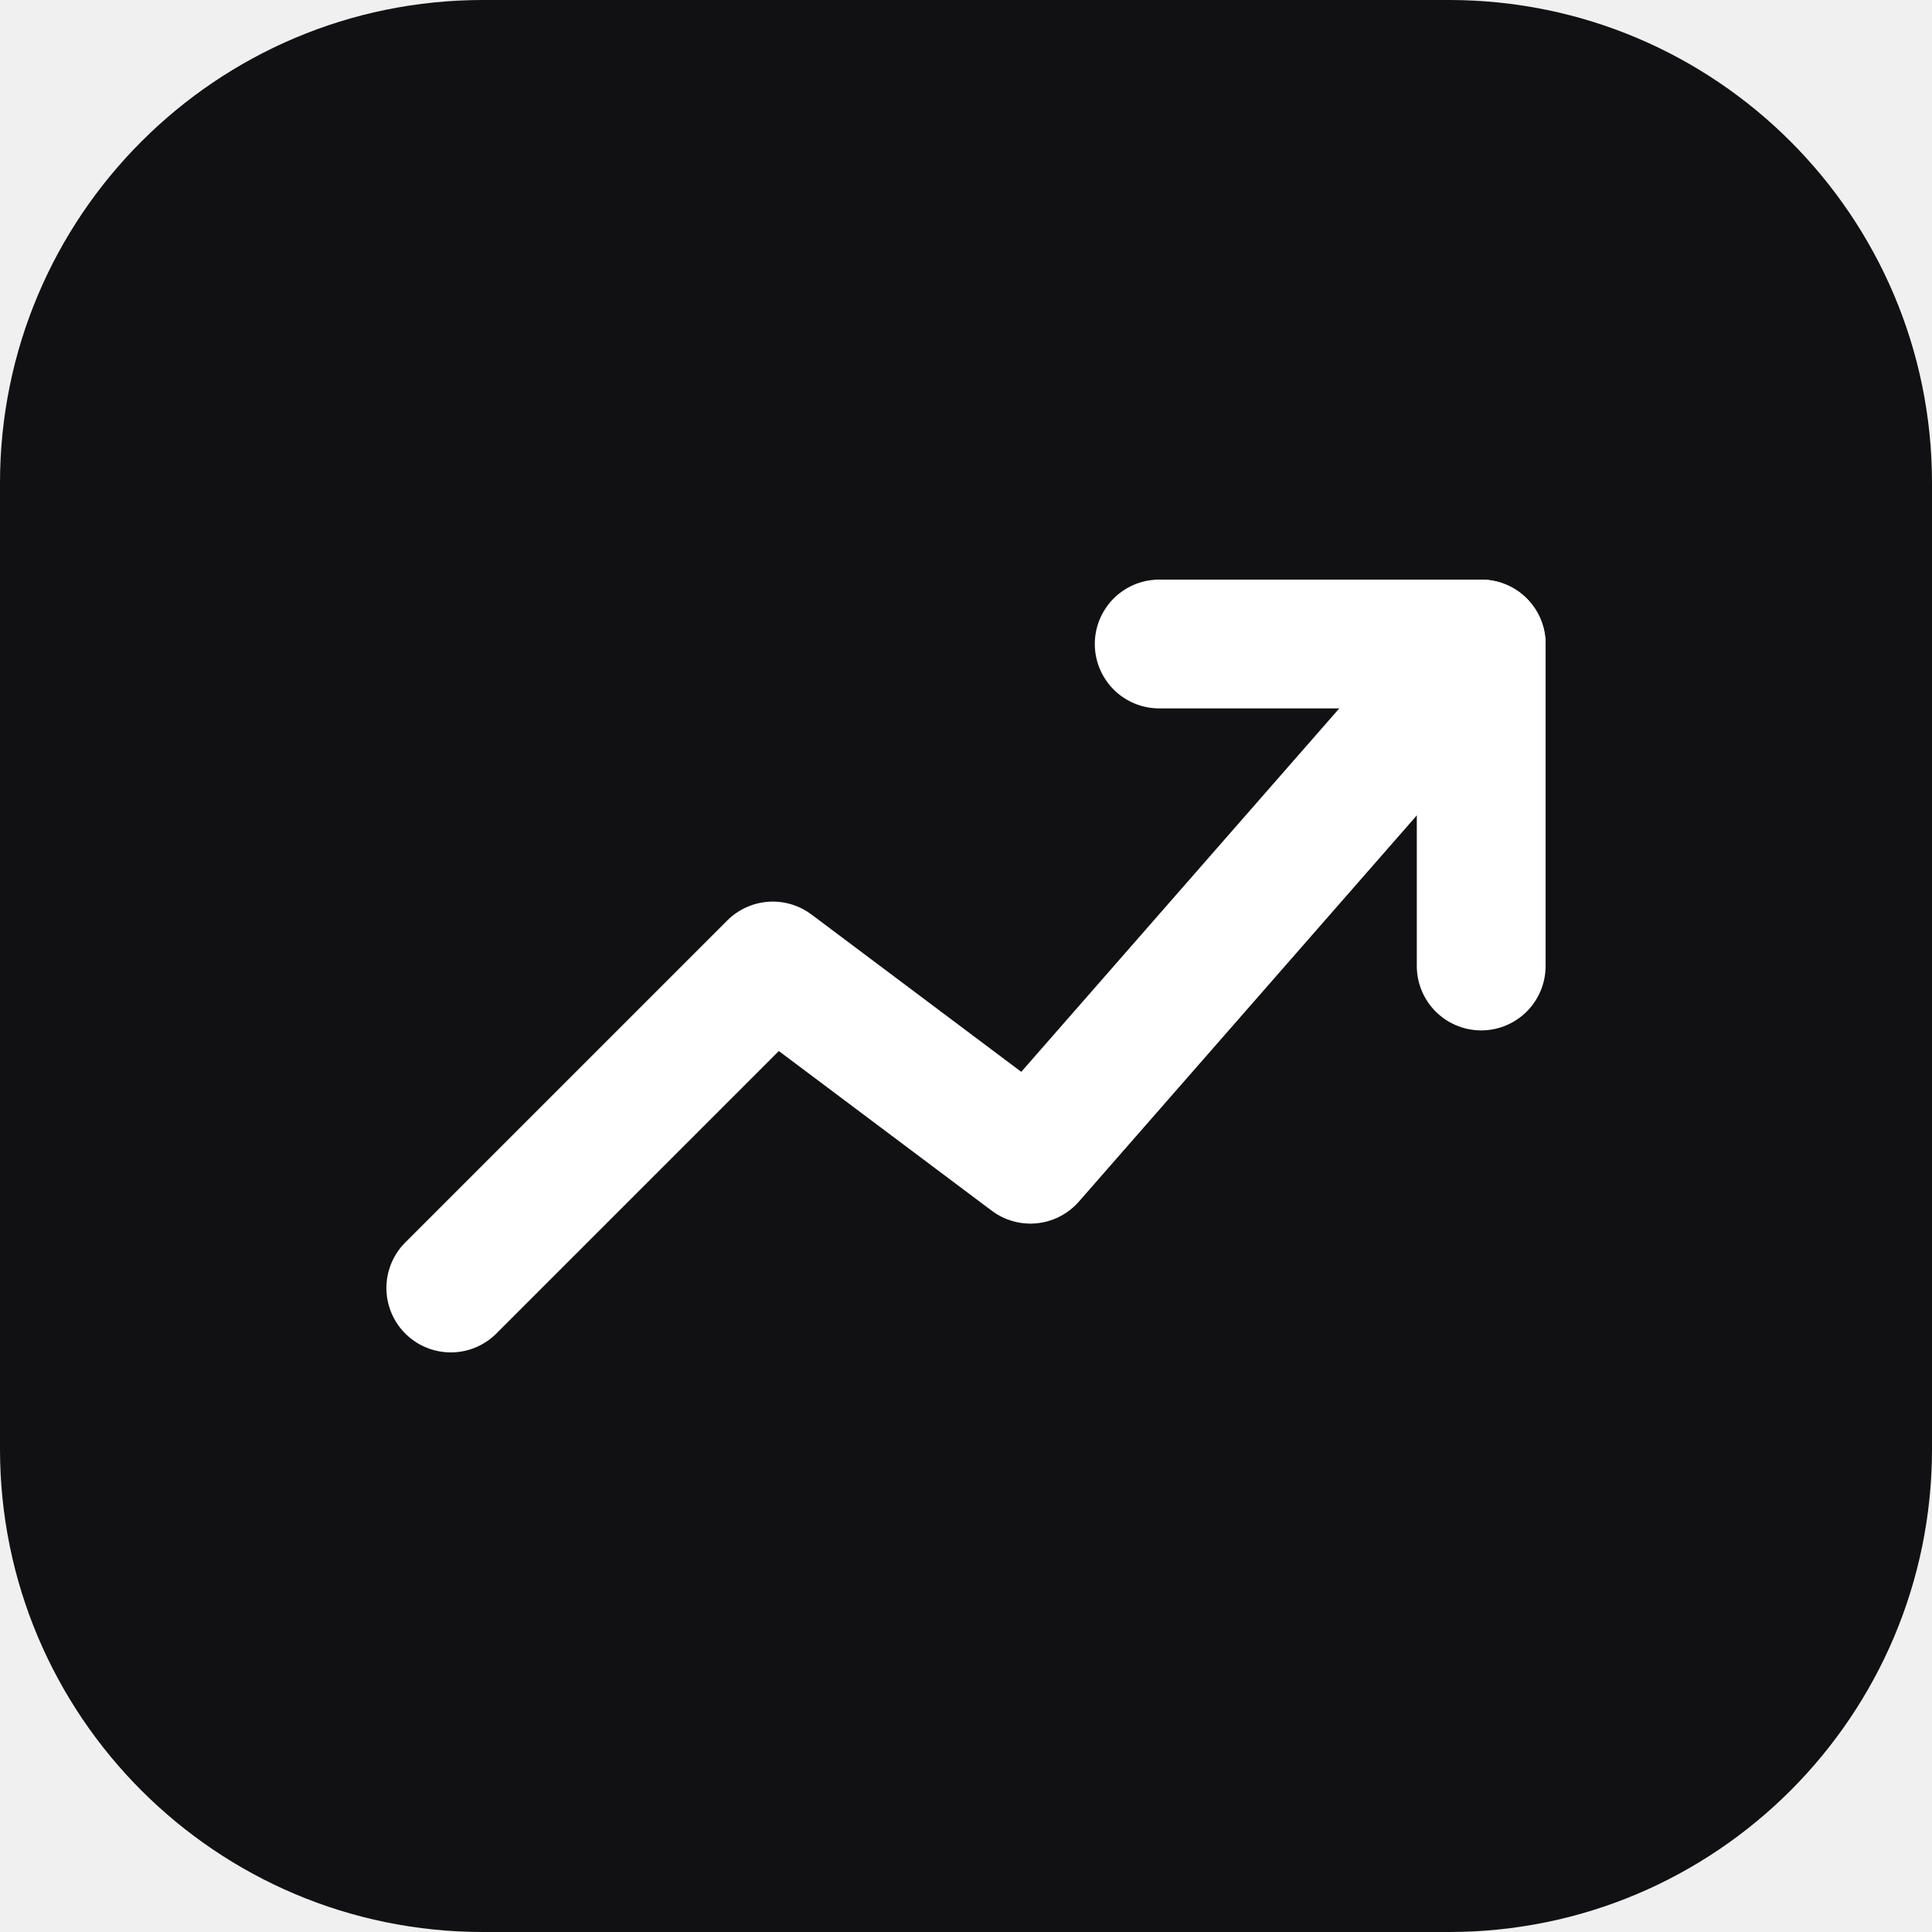
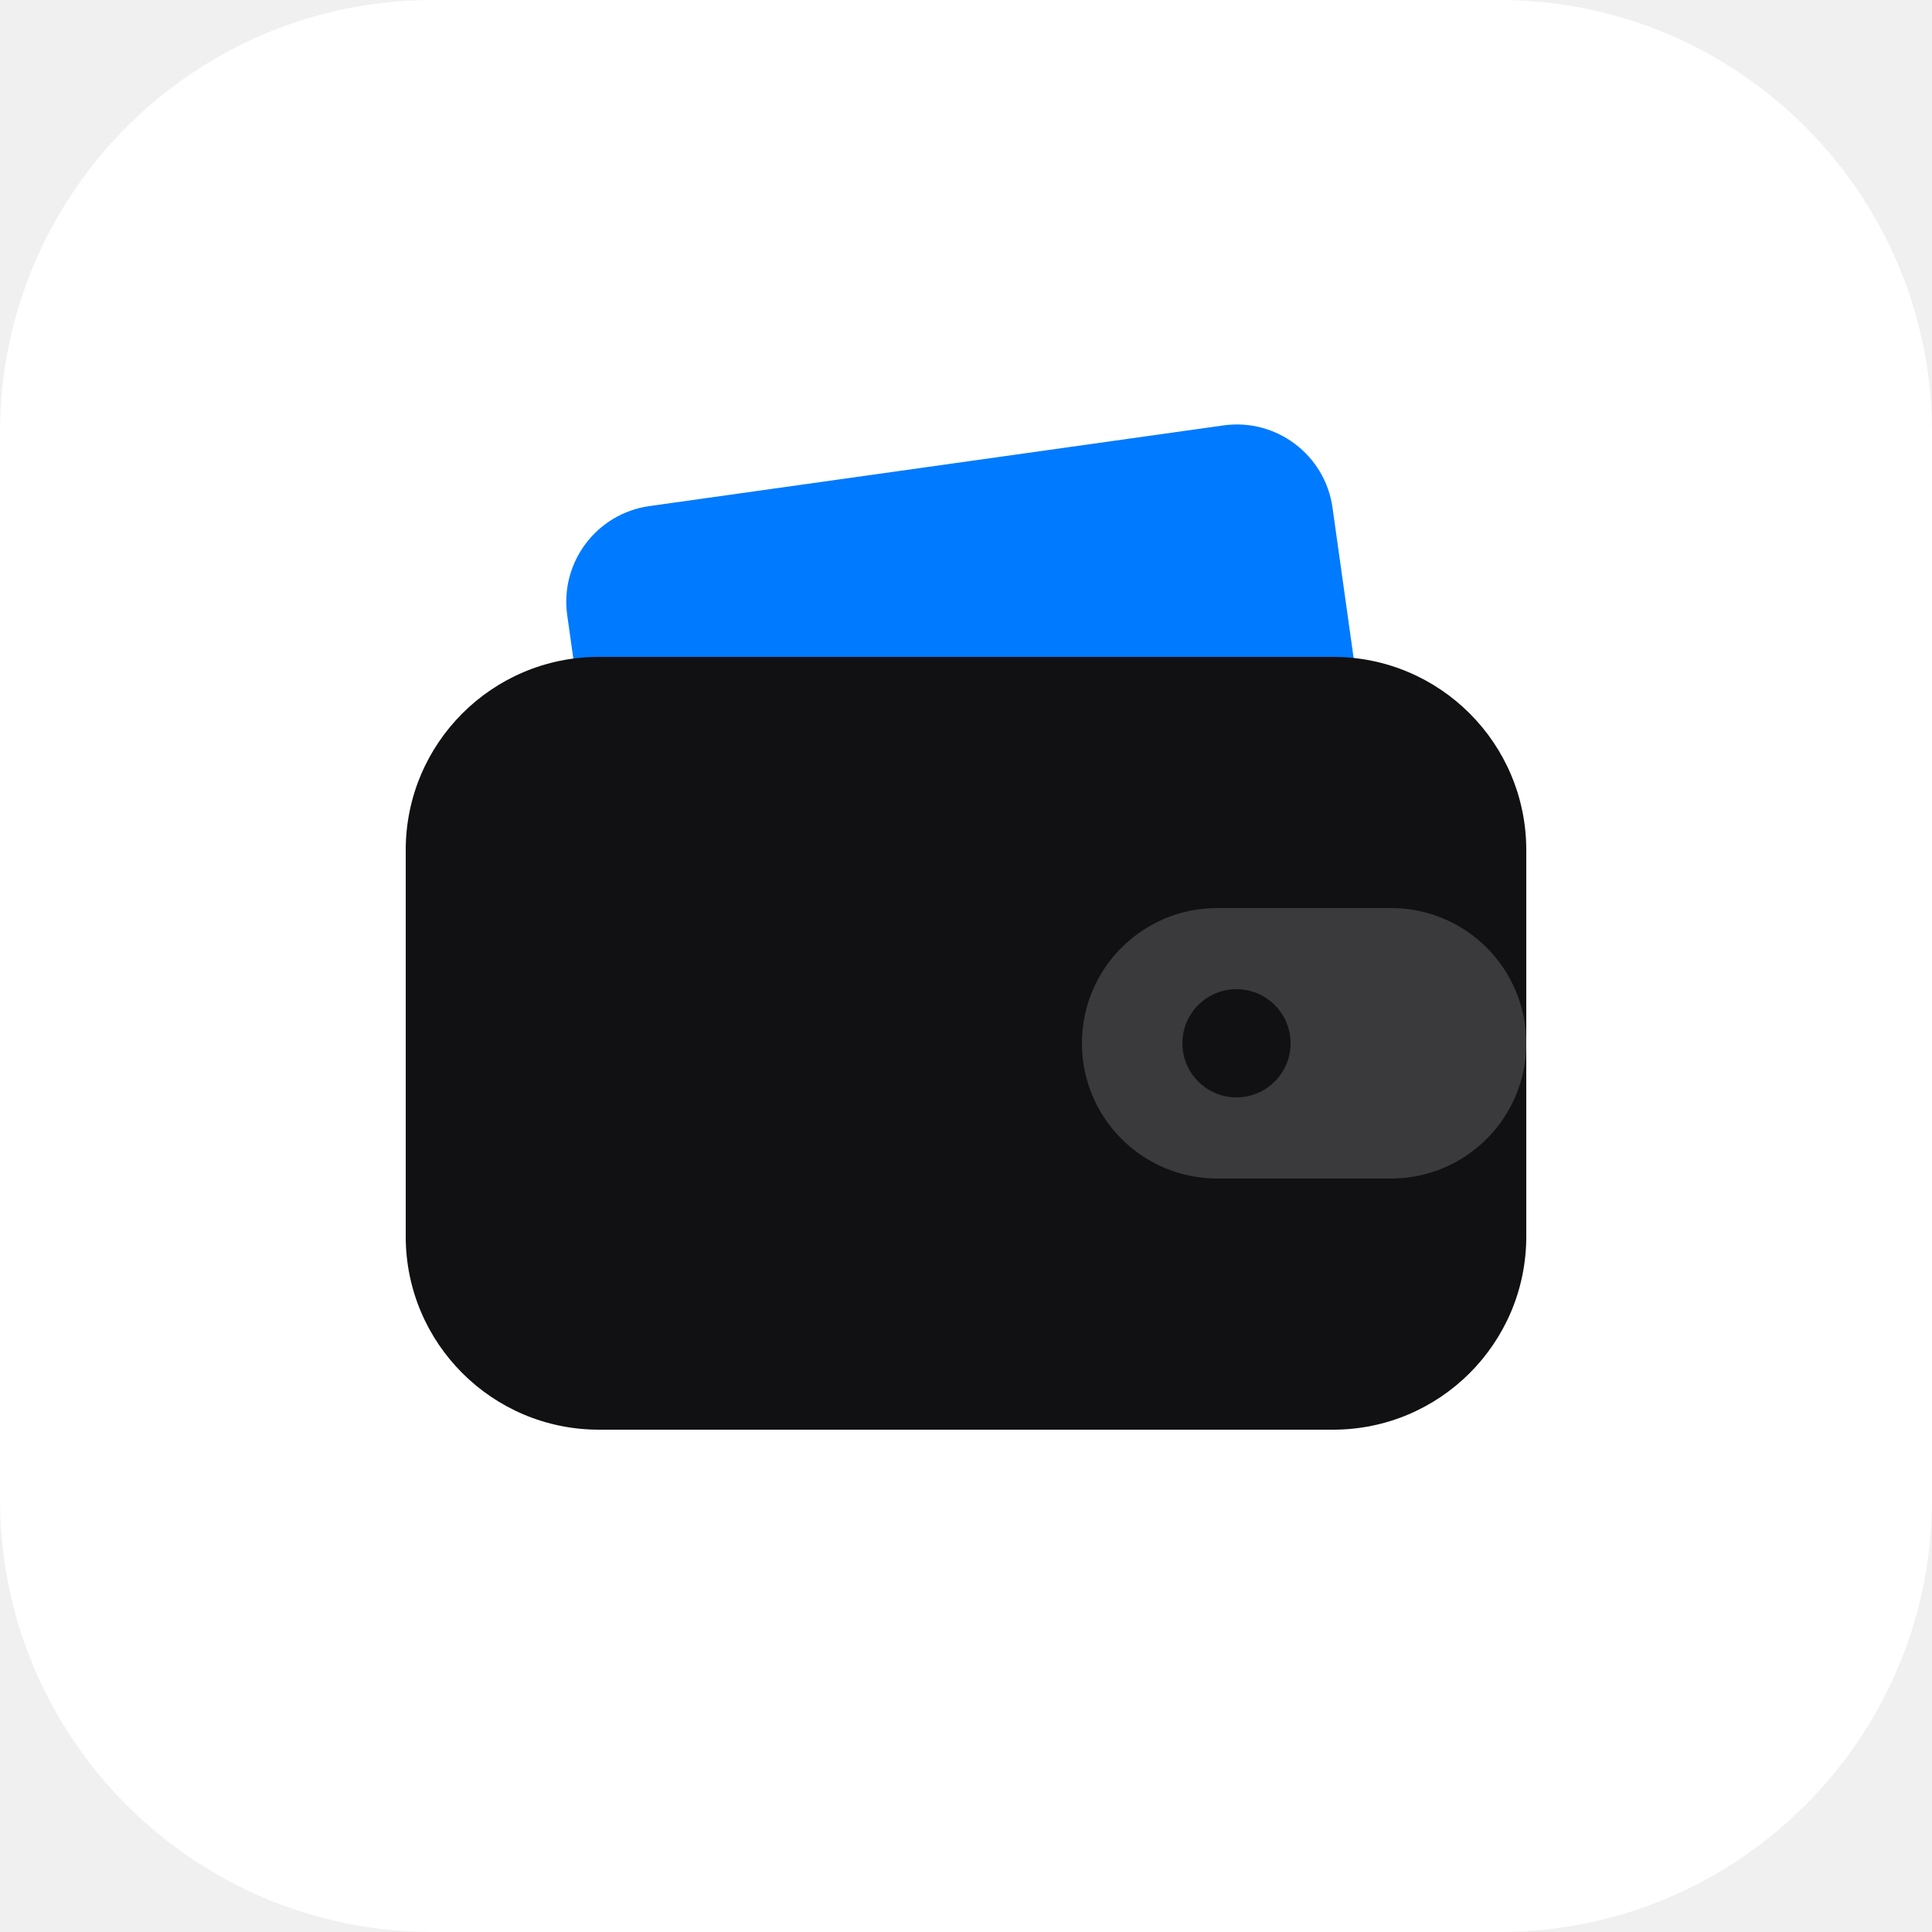
- <svg xmlns="http://www.w3.org/2000/svg" viewBox="0 0 24 24">
-   <rect width="24" height="24" rx="6" fill="#111113" />
-   <g fill="none" stroke="#fff" stroke-width="2" stroke-linecap="round" stroke-linejoin="round" transform="translate(2.4 2.4) scale(.8)">
-     <path d="M4 17l5-5 4 3 7-8" />
-     <path d="M15 7h5v5" />
-   </g>
+ <svg xmlns="http://www.w3.org/2000/svg" viewBox="0 0 100 100">
+   <rect width="100" height="100" rx="22.4" fill="#fff" />
+   <rect x="30" y="24" width="40" height="22" rx="5" fill="#007aff" transform="rotate(-8 50 35)" />
+   <rect x="21" y="34" width="58" height="40" rx="10" fill="#111113" />
+   <rect x="56" y="47" width="23" height="14" rx="7" fill="#3a3a3c" />
+   <circle cx="64" cy="54" r="2.8" fill="#111113" />
</svg>
